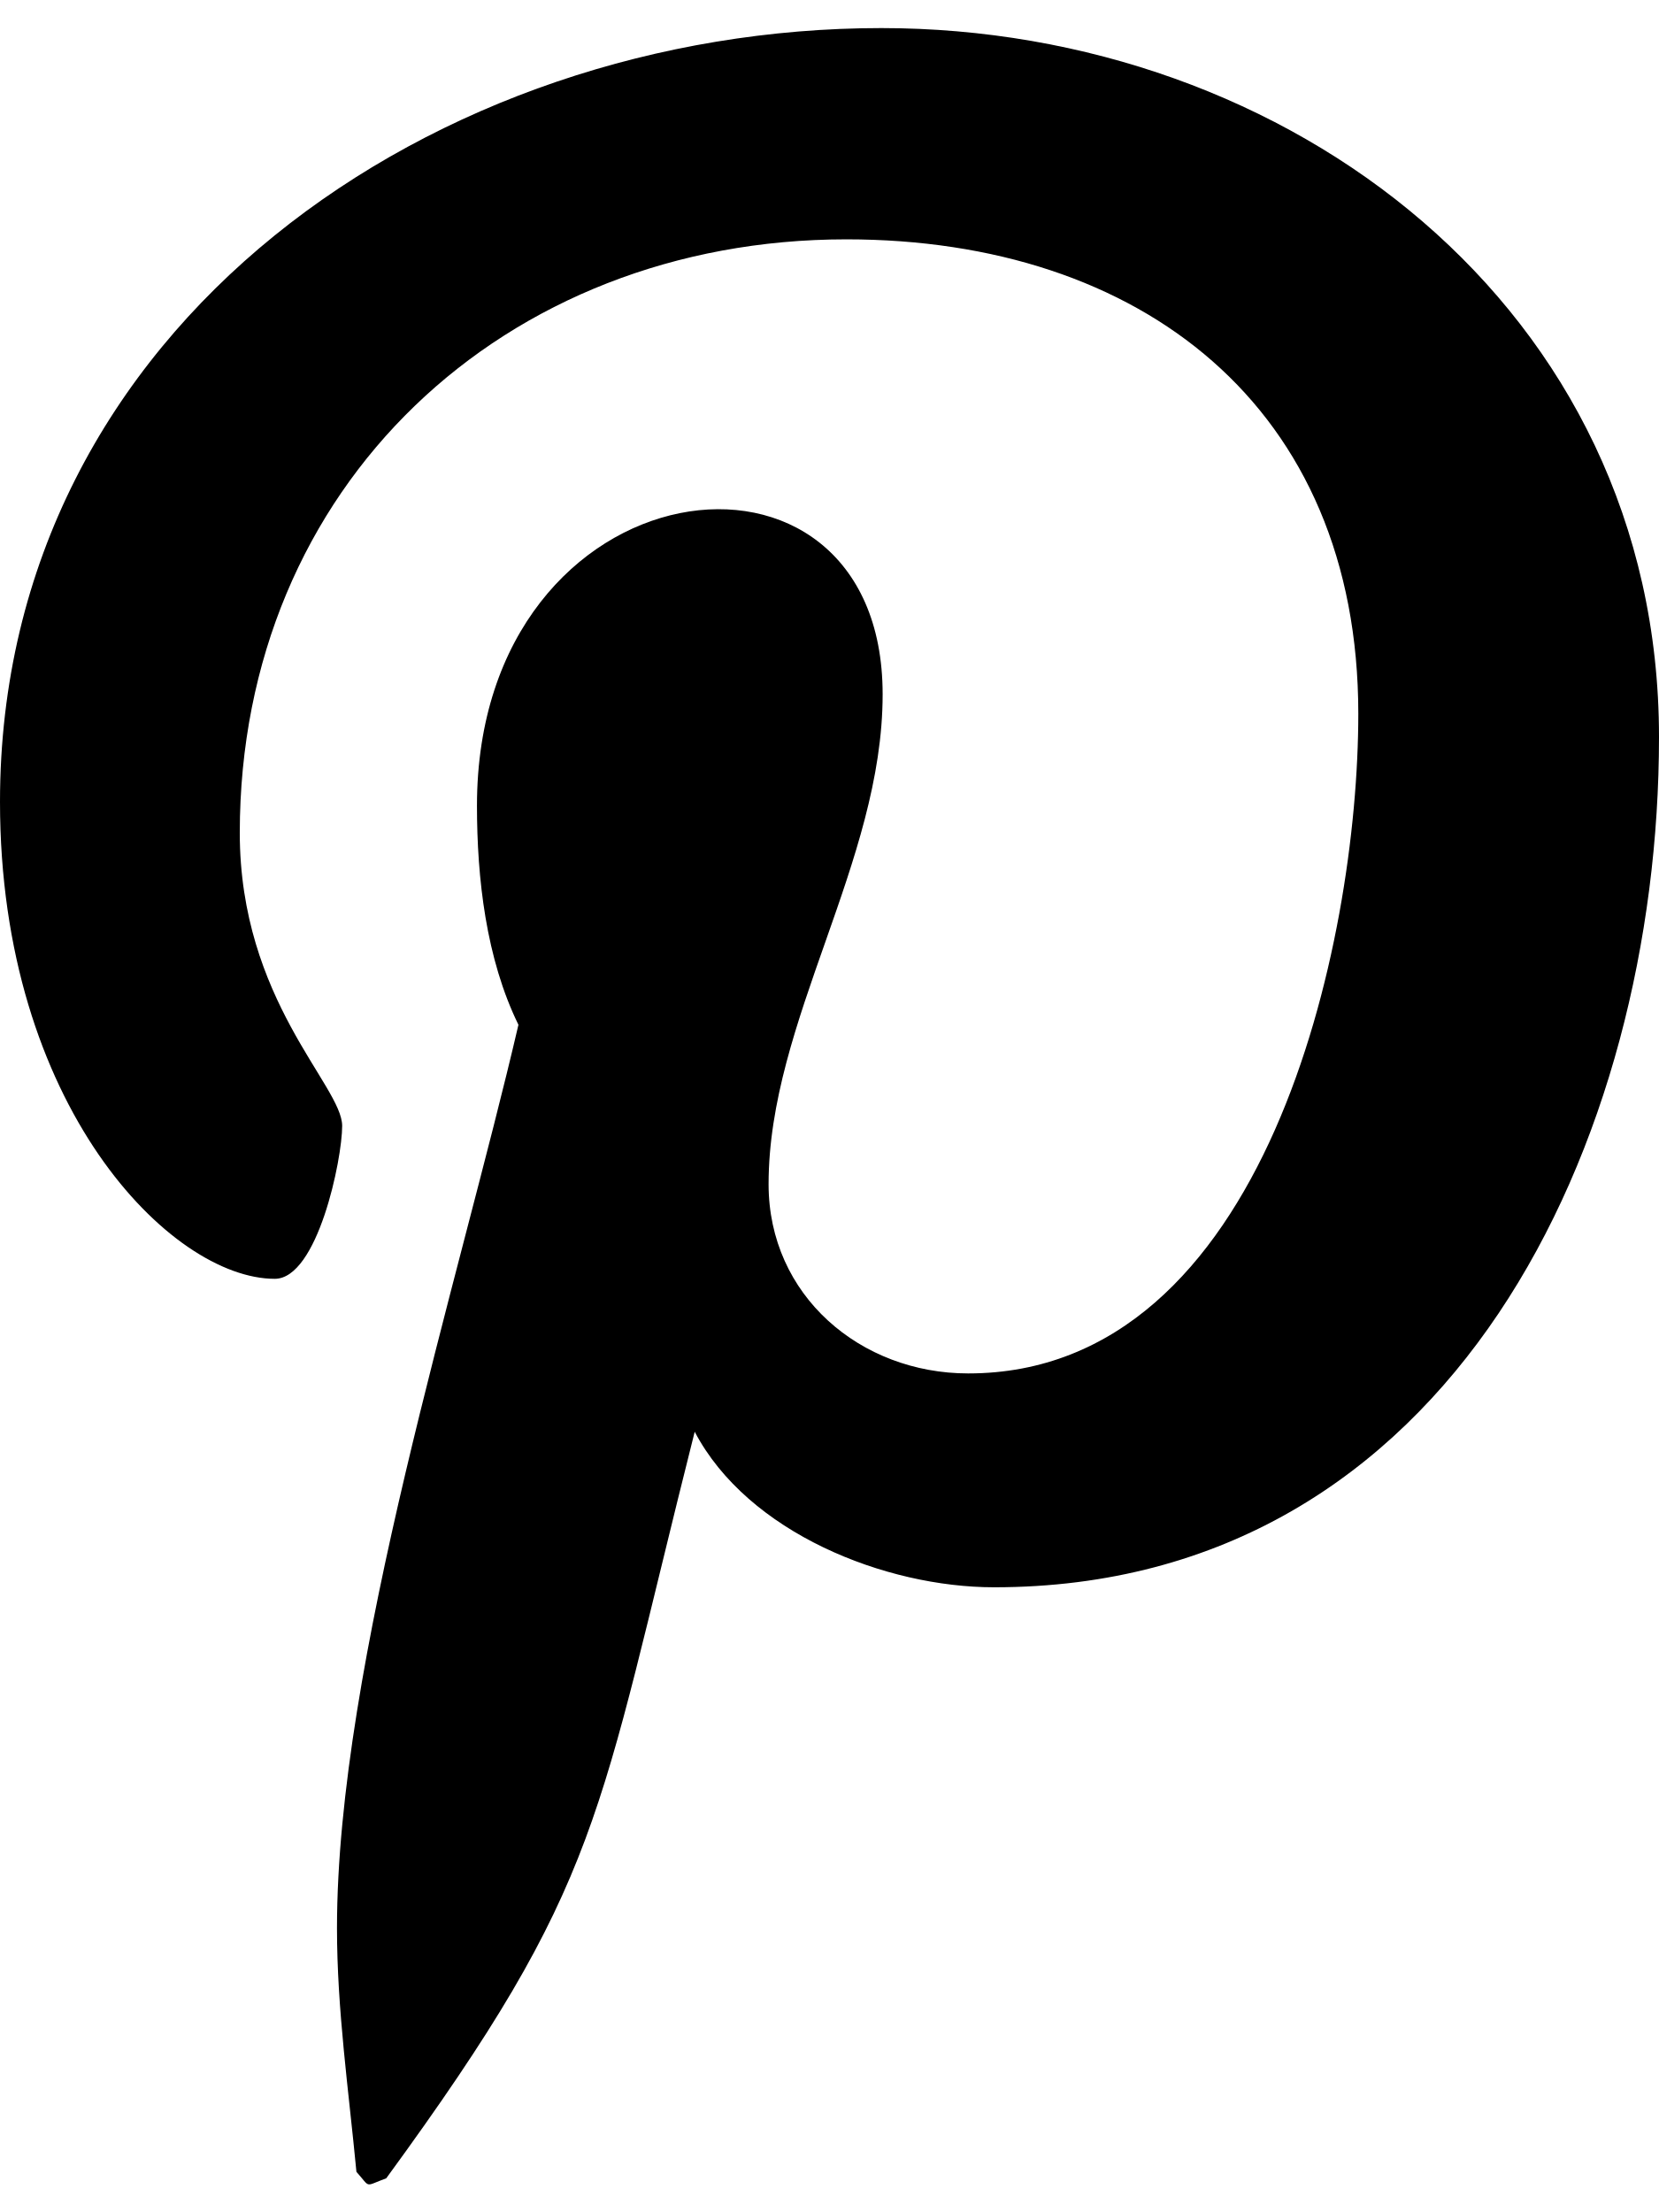
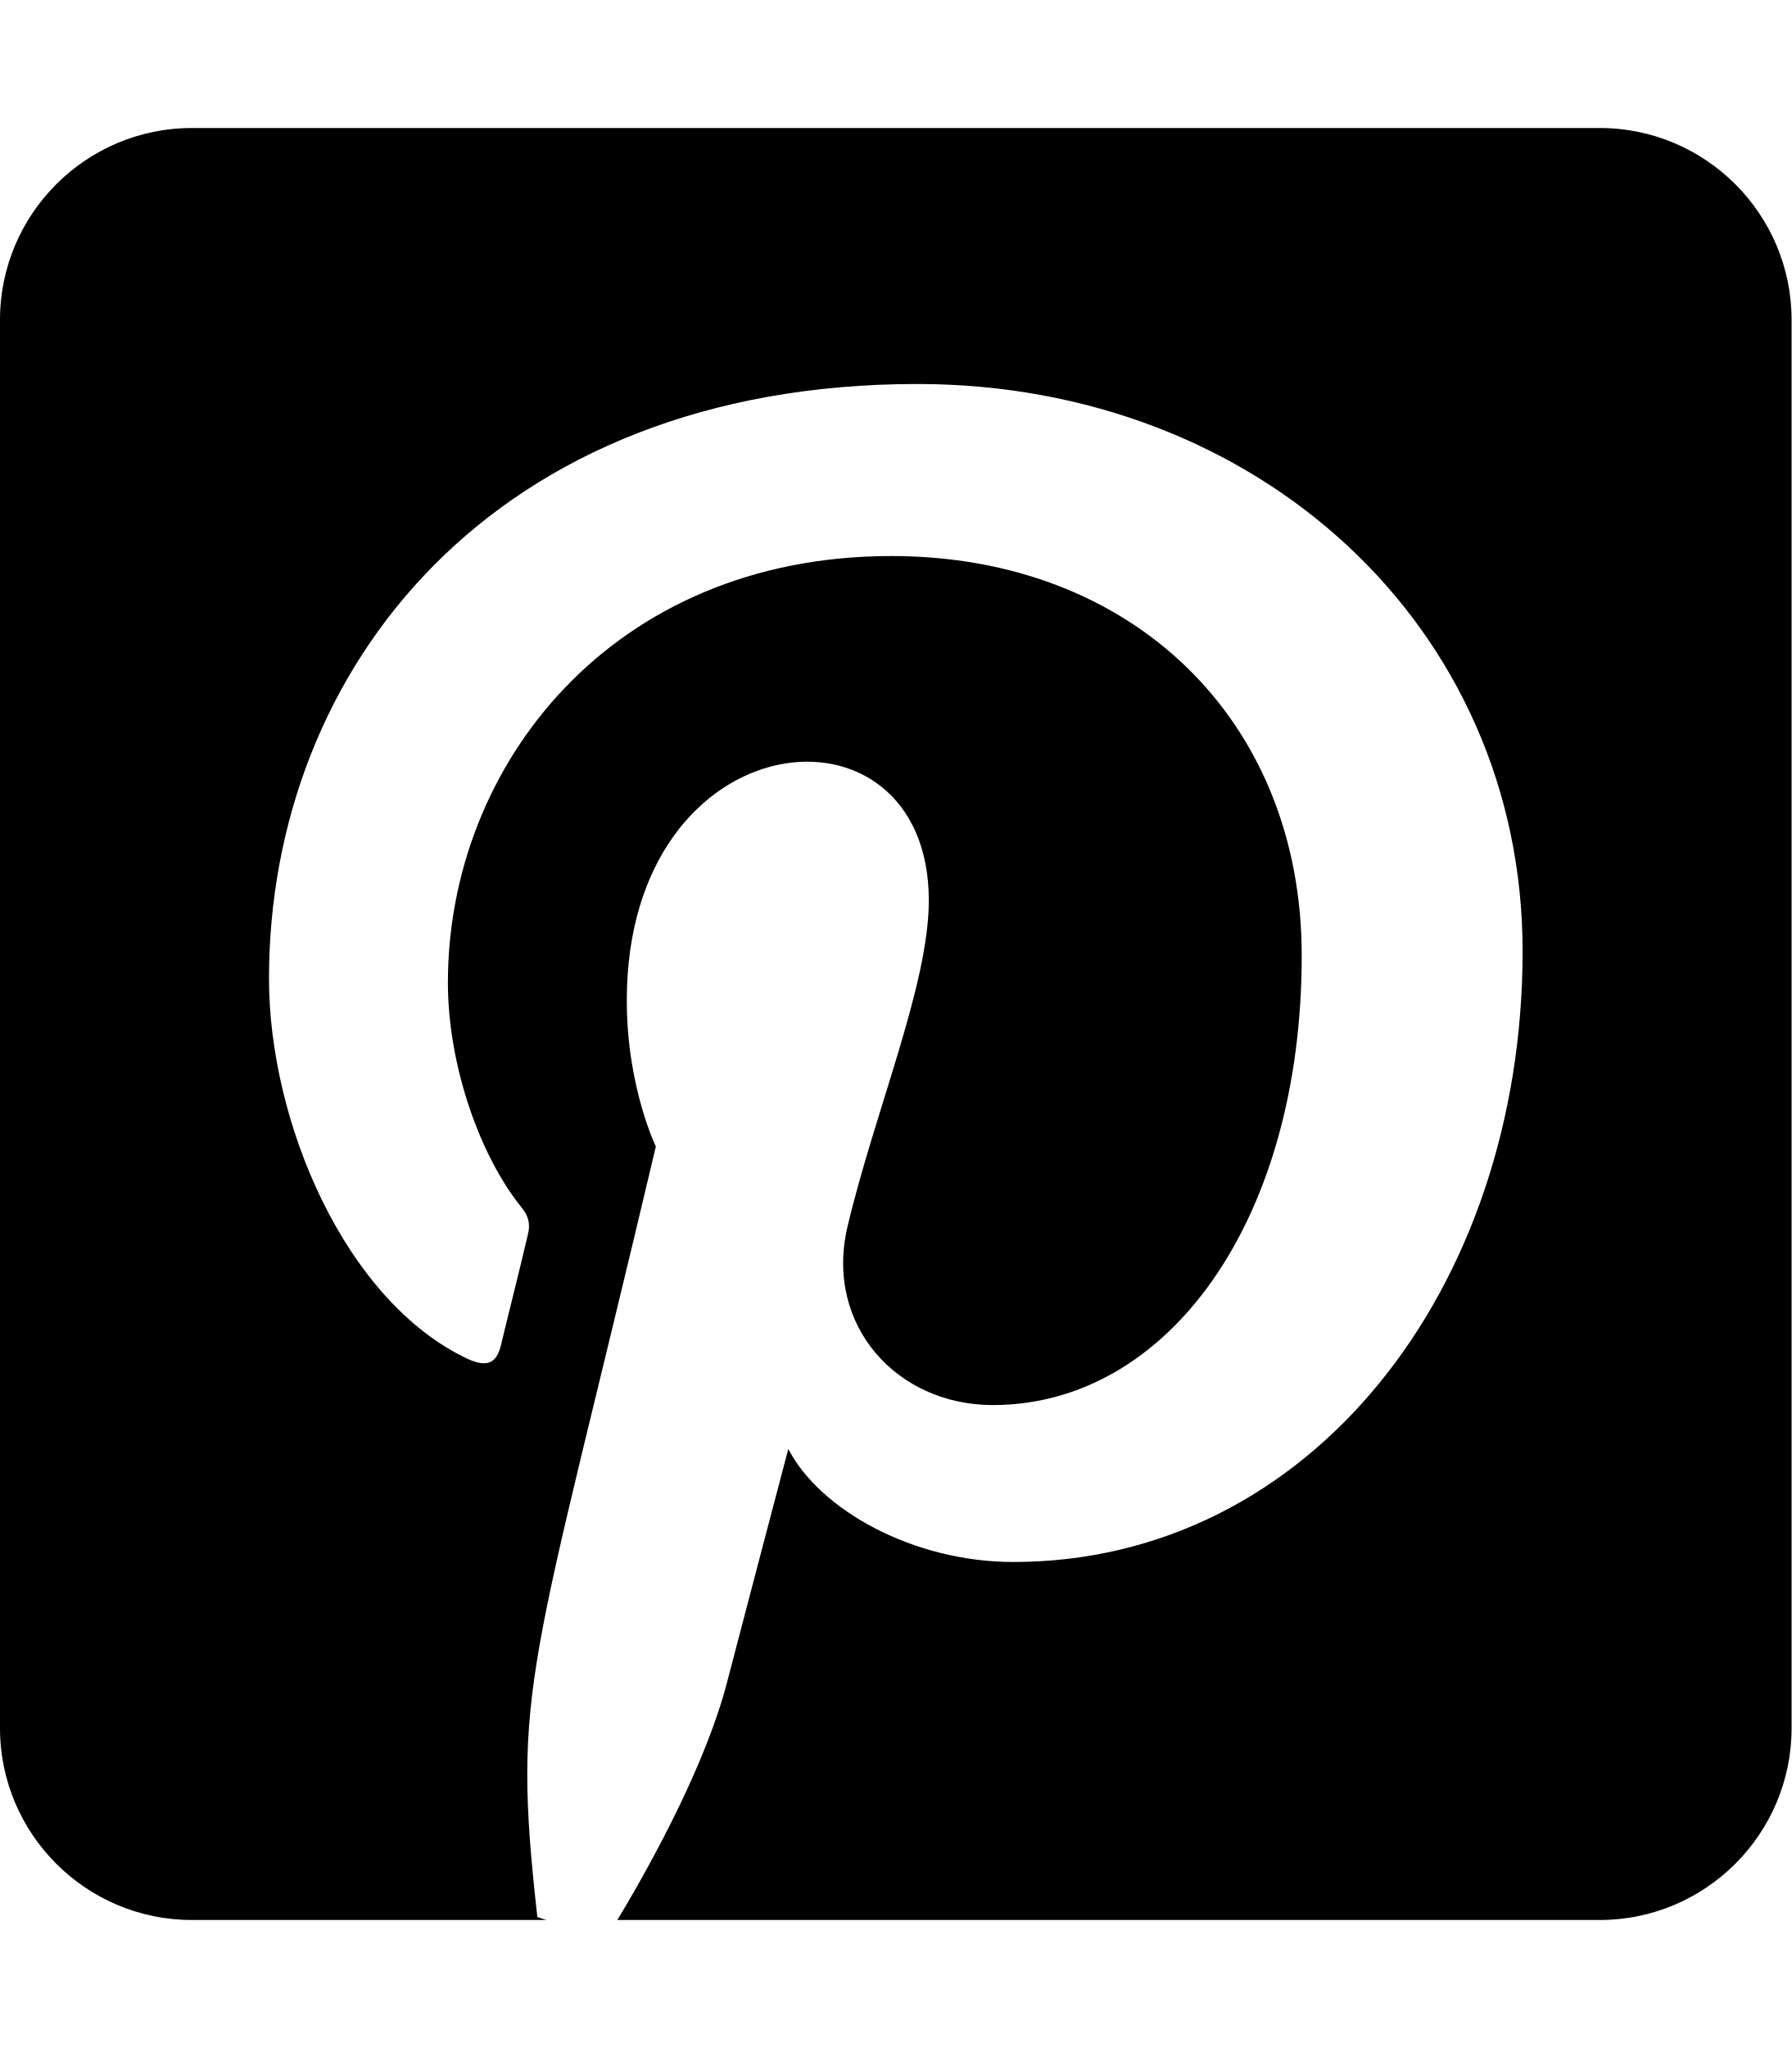
- <svg xmlns="http://www.w3.org/2000/svg" height="16" width="12" viewBox="0 0 384 512">
-   <path d="M204 6.5C101.4 6.5 0 74.9 0 185.6 0 256 39.6 296 63.6 296c9.9 0 15.6-27.6 15.6-35.4 0-9.3-23.7-29.1-23.7-67.8 0-80.4 61.2-137.4 140.4-137.4 68.1 0 118.5 38.7 118.5 109.8 0 53.1-21.3 152.7-90.3 152.7-24.9 0-46.2-18-46.2-43.8 0-37.8 26.4-74.4 26.4-113.4 0-66.2-93.9-54.2-93.9 25.8 0 16.8 2.1 35.4 9.6 50.7-13.8 59.4-42 147.9-42 209.1 0 18.9 2.7 37.5 4.5 56.4 3.4 3.8 1.7 3.4 6.9 1.5 50.4-69 48.6-82.5 71.4-172.8 12.3 23.4 44.1 36 69.3 36 106.2 0 153.9-103.5 153.9-196.8C384 71.3 298.2 6.5 204 6.5z" />
+ <svg xmlns="http://www.w3.org/2000/svg" width="14pt" height="16pt" viewBox="0 0 14 16" version="1.1">
+   <g id="surface1">
+     <path style=" stroke:none;fill-rule:nonzero;fill:rgb(0%,0%,0%);fill-opacity:1;" d="M 14 2.5 L 14 13.5 C 14 14.328 13.328 15 12.5 15 L 4.824 15 C 5.133 14.488 5.523 13.75 5.68 13.148 C 5.773 12.789 6.16 11.32 6.16 11.32 C 6.41 11.801 7.141 12.203 7.918 12.203 C 10.234 12.203 11.898 10.074 11.898 7.43 C 11.898 4.898 9.832 3 7.168 3 C 3.855 3 2.102 5.223 2.102 7.645 C 2.102 8.77 2.699 10.168 3.656 10.617 C 3.805 10.684 3.879 10.652 3.914 10.512 C 3.938 10.406 4.07 9.883 4.125 9.645 C 4.145 9.566 4.133 9.5 4.07 9.426 C 3.758 9.039 3.5 8.336 3.5 7.676 C 3.5 5.98 4.781 4.344 6.965 4.344 C 8.852 4.344 10.172 5.629 10.172 7.465 C 10.172 9.539 9.125 10.977 7.758 10.977 C 7.008 10.977 6.445 10.355 6.621 9.59 C 6.836 8.68 7.258 7.695 7.258 7.035 C 7.258 5.379 4.898 5.605 4.898 7.816 C 4.898 8.492 5.125 8.957 5.125 8.957 C 4.145 13.105 3.996 13.16 4.199 14.977 L 4.27 15 L 1.5 15 C 0.672 15 0 14.328 0 13.5 L 0 2.5 C 0 1.672 0.672 1 1.5 1 L 12.5 1 C 13.328 1 14 1.672 14 2.5 Z M 14 2.5 " />
+   </g>
</svg>
